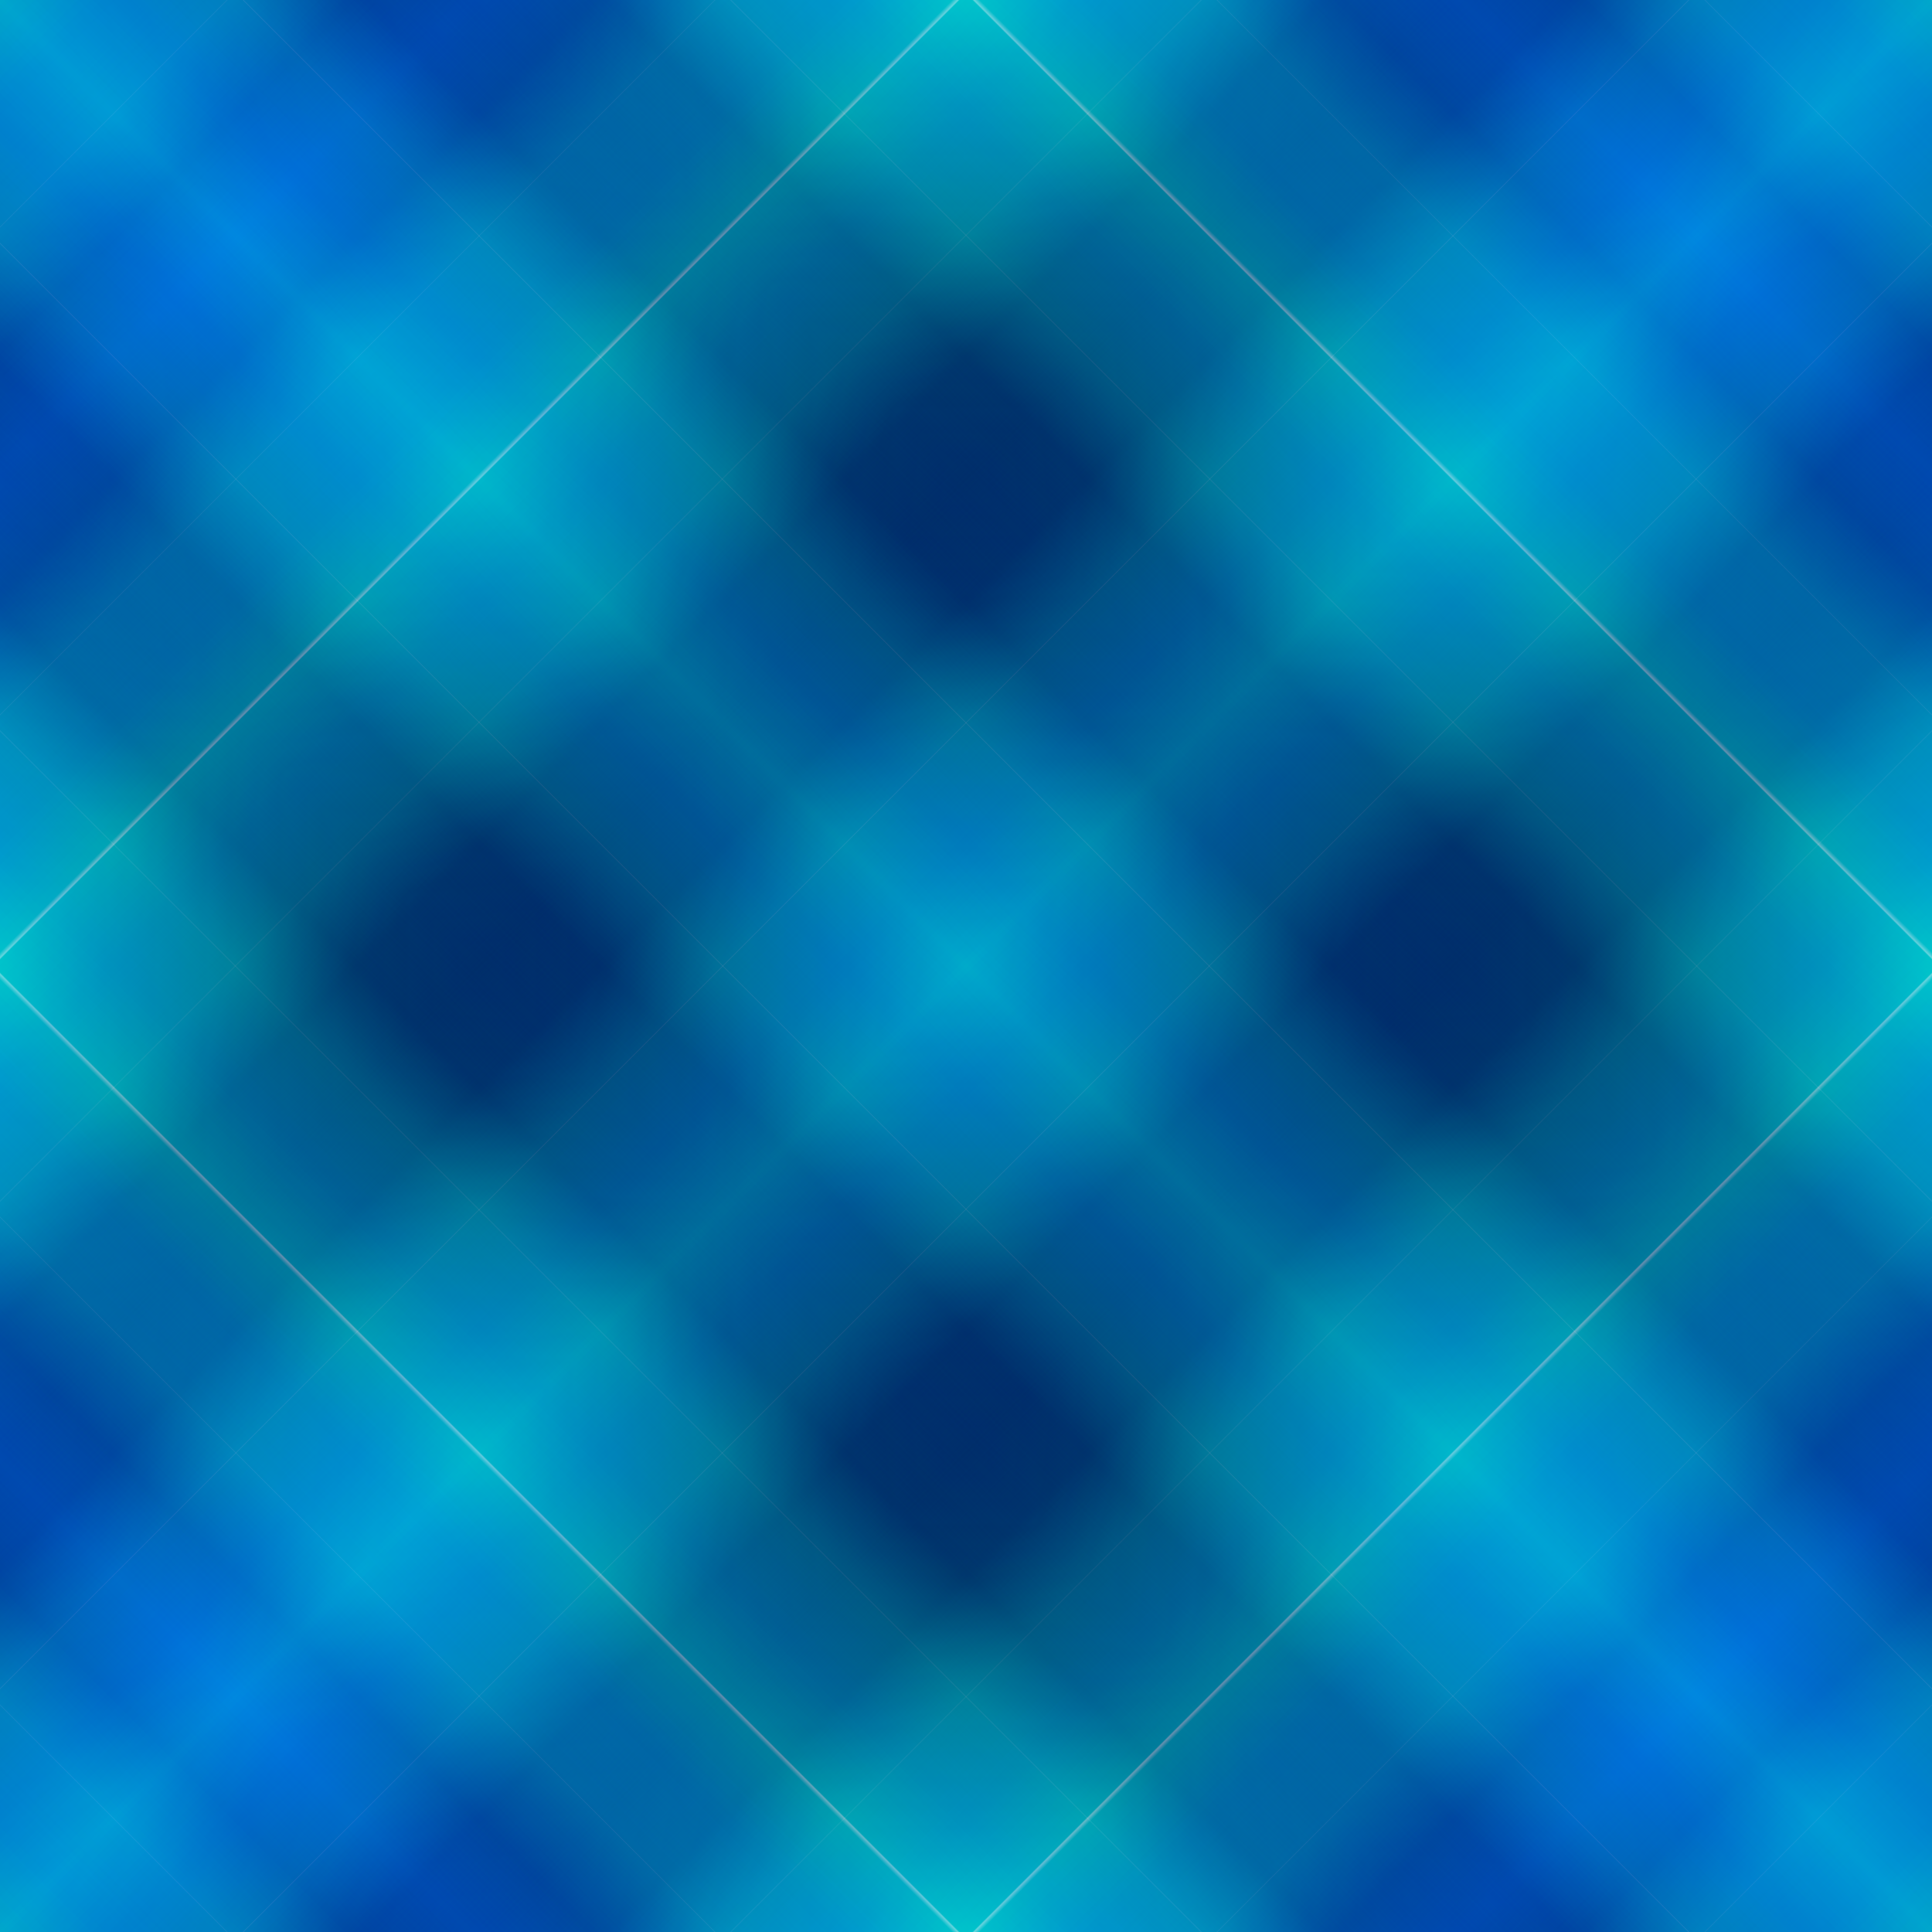
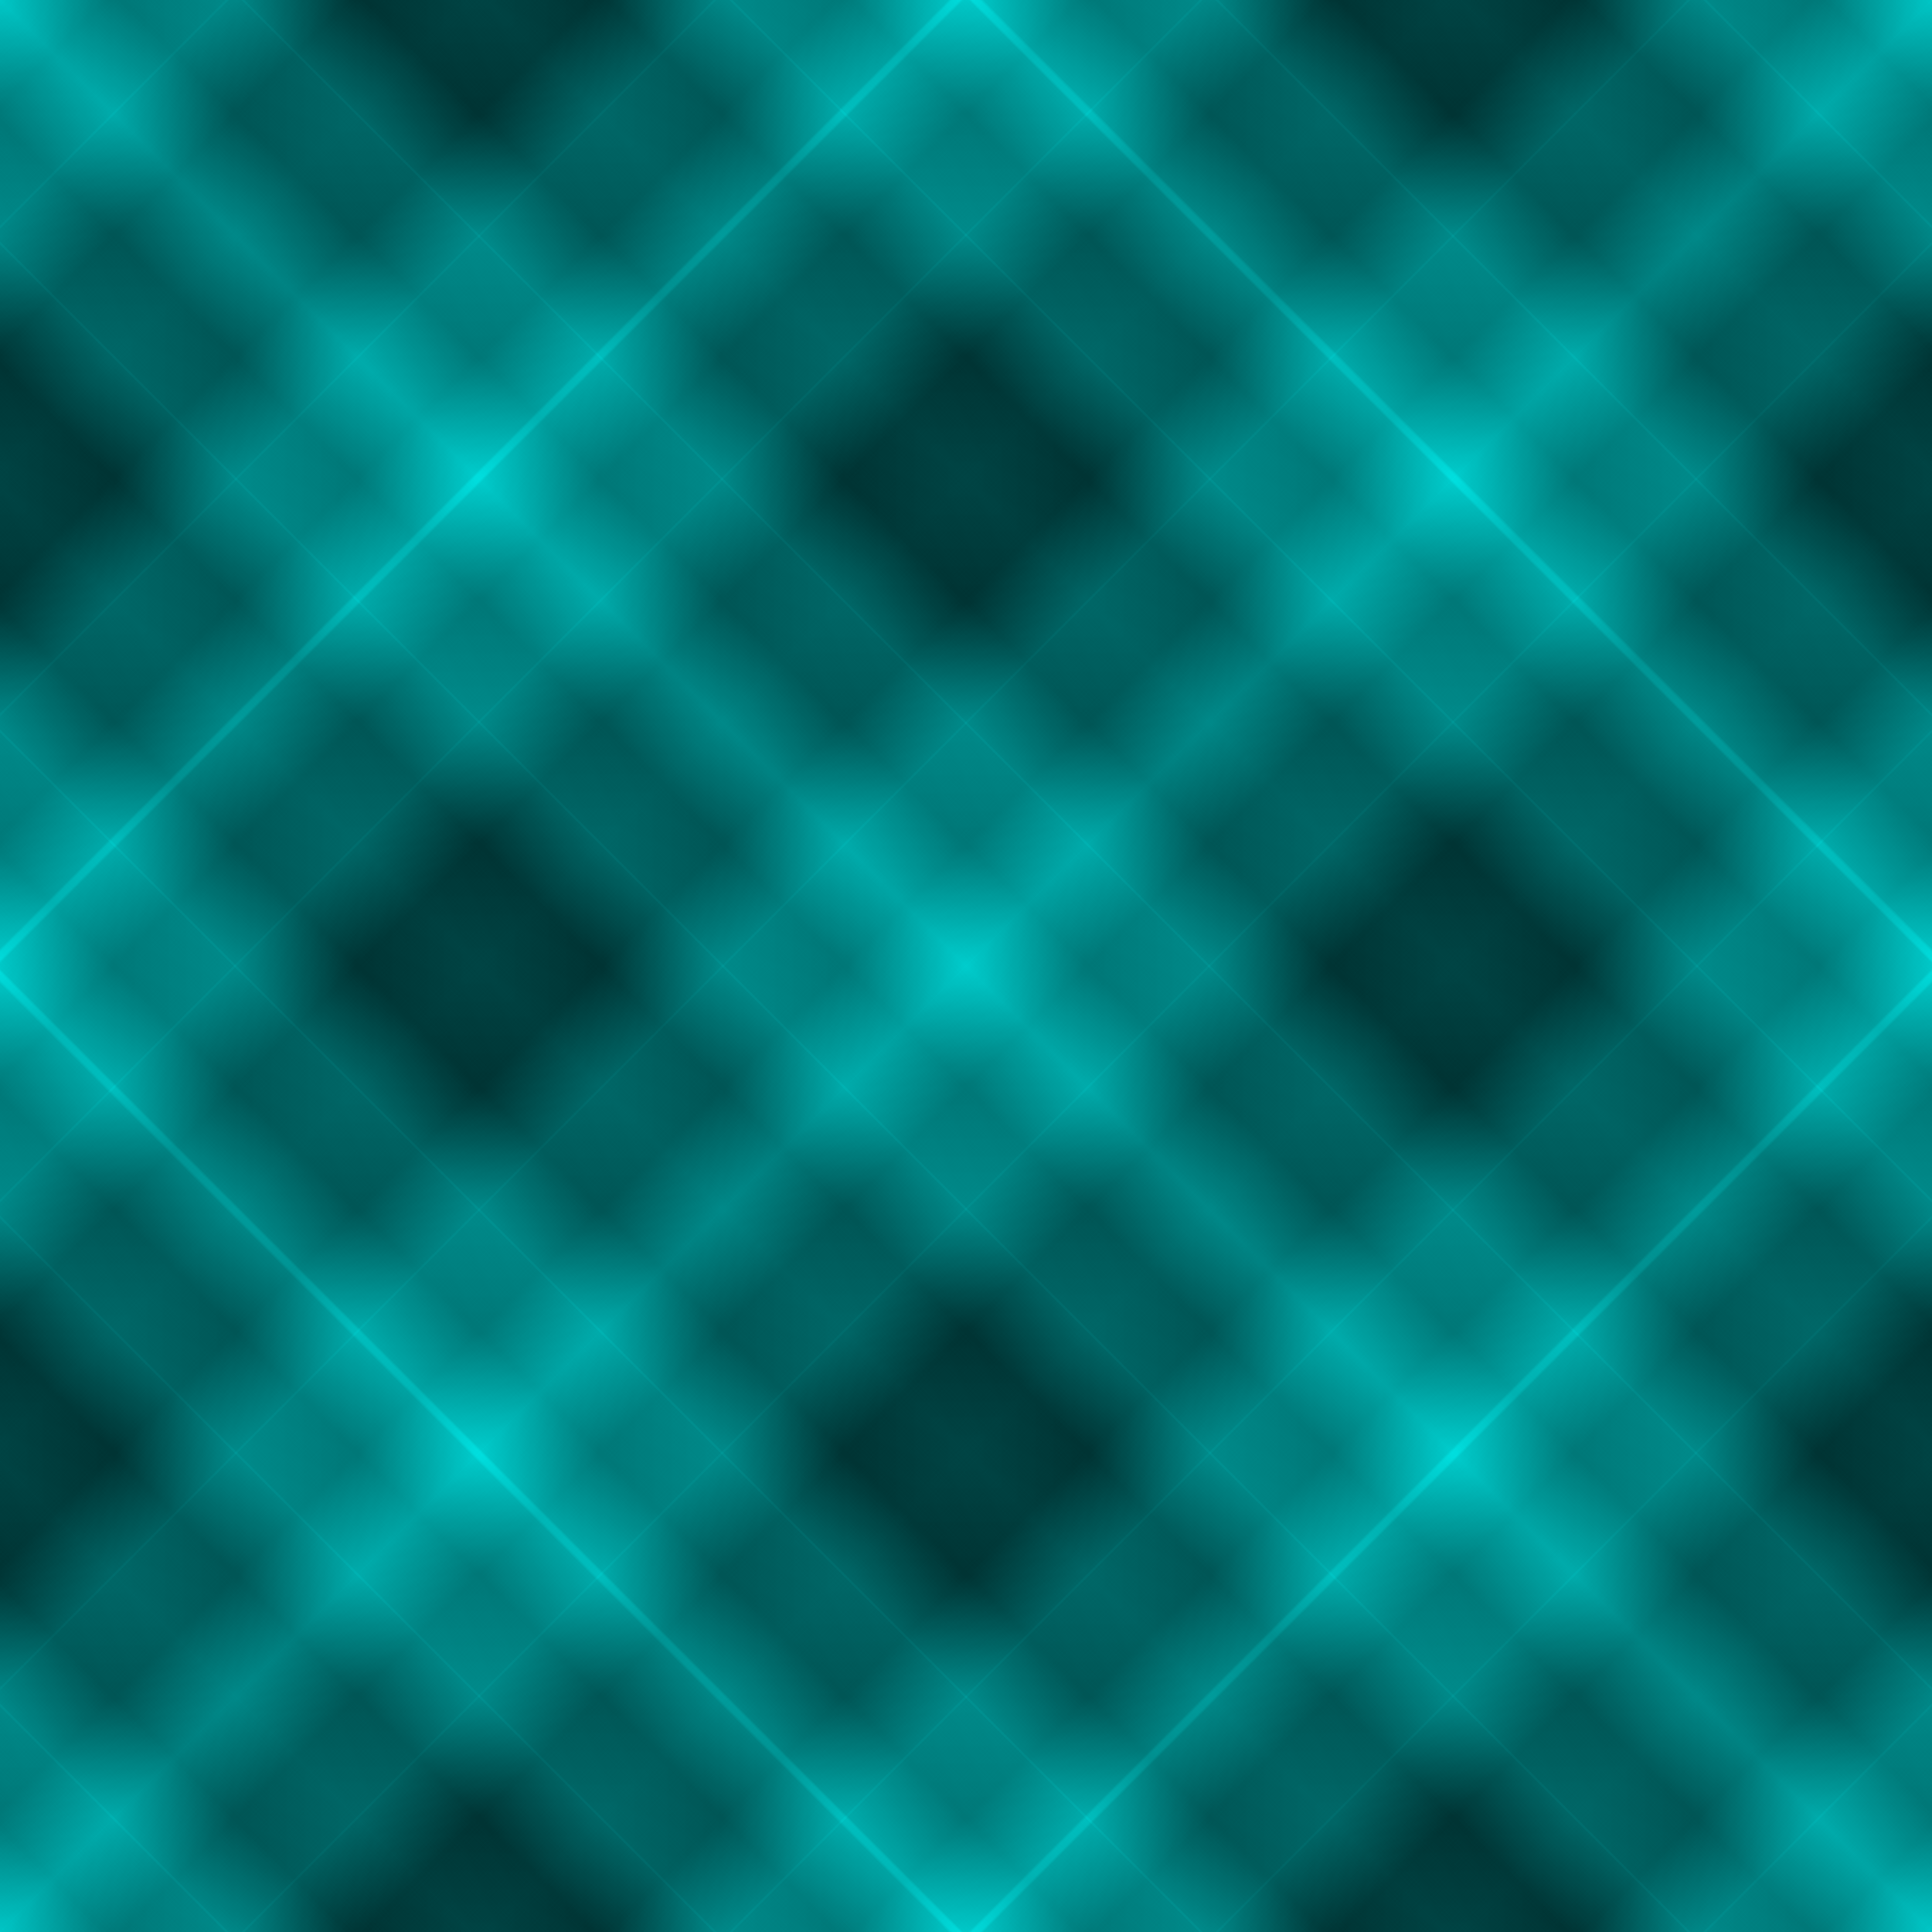
<svg xmlns="http://www.w3.org/2000/svg" xmlns:xlink="http://www.w3.org/1999/xlink" version="1.1" viewBox="0 0 512 512" width="512" height="512">
  <defs>
    <linearGradient id="linearGradient1381" spreadMethod="reflect">
-       <stop style="stop-color:#00aacc;stop-opacity:1" offset="0.000" />
-       <stop style="stop-color:#001155;stop-opacity:1" offset="0.250" />
+       <stop style="stop-color:#00cccc;stop-opacity:1" offset="0.000" />
+       <stop style="stop-color:#001111;stop-opacity:1" offset="0.250" />
      <stop style="stop-color:#00cccc;stop-opacity:1" offset="0.497" />
-       <stop style="stop-color:#00cccc;stop-opacity:1" offset="0.499" />
-       <stop style="stop-color:#ffffff;stop-opacity:1" offset="0.500" />
-       <stop style="stop-color:#00cccc;stop-opacity:1" offset="0.503" />
+       <stop style="stop-color:#00ffff;stop-opacity:1" offset="0.499" />
+       <stop style="stop-color:#00ffff;stop-opacity:1" offset="0.500" />
+       <stop style="stop-color:#00ffff;stop-opacity:1" offset="0.503" />
      <stop style="stop-color:#00cccc;stop-opacity:1" offset="0.505" />
-       <stop style="stop-color:#0055ff;stop-opacity:1" offset="0.750" />
-       <stop style="stop-color:#00aacc;stop-opacity:1" offset="1.000" />
+       <stop style="stop-color:#001111;stop-opacity:1" offset="0.750" />
+       <stop style="stop-color:#00cccc;stop-opacity:1" offset="1.000" />
    </linearGradient>
    <linearGradient xlink:href="#linearGradient1381" x1="0.5" y1="0.5" x2="0" y2="0" id="linearGradient1382" spreadMethod="reflect">
    </linearGradient>
    <linearGradient xlink:href="#linearGradient1381" x1="0.125" y1="0.125" x2="0" y2="0" id="linearGradient1383" spreadMethod="reflect">
    </linearGradient>
    <linearGradient id="rastr1" spreadMethod="repeat">
      <stop style="stop-color:#0033cc;stop-opacity:1" offset="0.000" />
      <stop style="stop-color:#000412;stop-opacity:0.8" offset="1.000" />
    </linearGradient>
    <radialGradient xlink:href="#rastr1" gradientUnits="userSpaceOnUse" cx="256" cy="256" fx="256" fy="256" r="256" id="radial2" />
  </defs>
  <rect style="fill:url(#linearGradient1382);fill-opacity:1;stroke:none" width="512" height="512" x="0" y="0" />
  <rect style="fill:url(#linearGradient1382);fill-opacity:0.5;stroke:none" transform="rotate(90)" width="512" height="512" x="0" y="-512" />
-   <rect style="fill:url(#linearGradient1383);fill-opacity:0.1;stroke:none" width="512" height="512" x="0" y="0" />
-   <rect style="fill:url(#linearGradient1383);fill-opacity:0.1;stroke:none" transform="rotate(90)" width="512" height="512" x="0" y="-512" />
+   <rect style="fill:url(#linearGradient1383);fill-opacity:0.15;stroke:none" width="512" height="512" x="0" y="0" />
+   <rect style="fill:url(#linearGradient1383);fill-opacity:0.15;stroke:none" transform="rotate(90)" width="512" height="512" x="0" y="-512" />
</svg>
